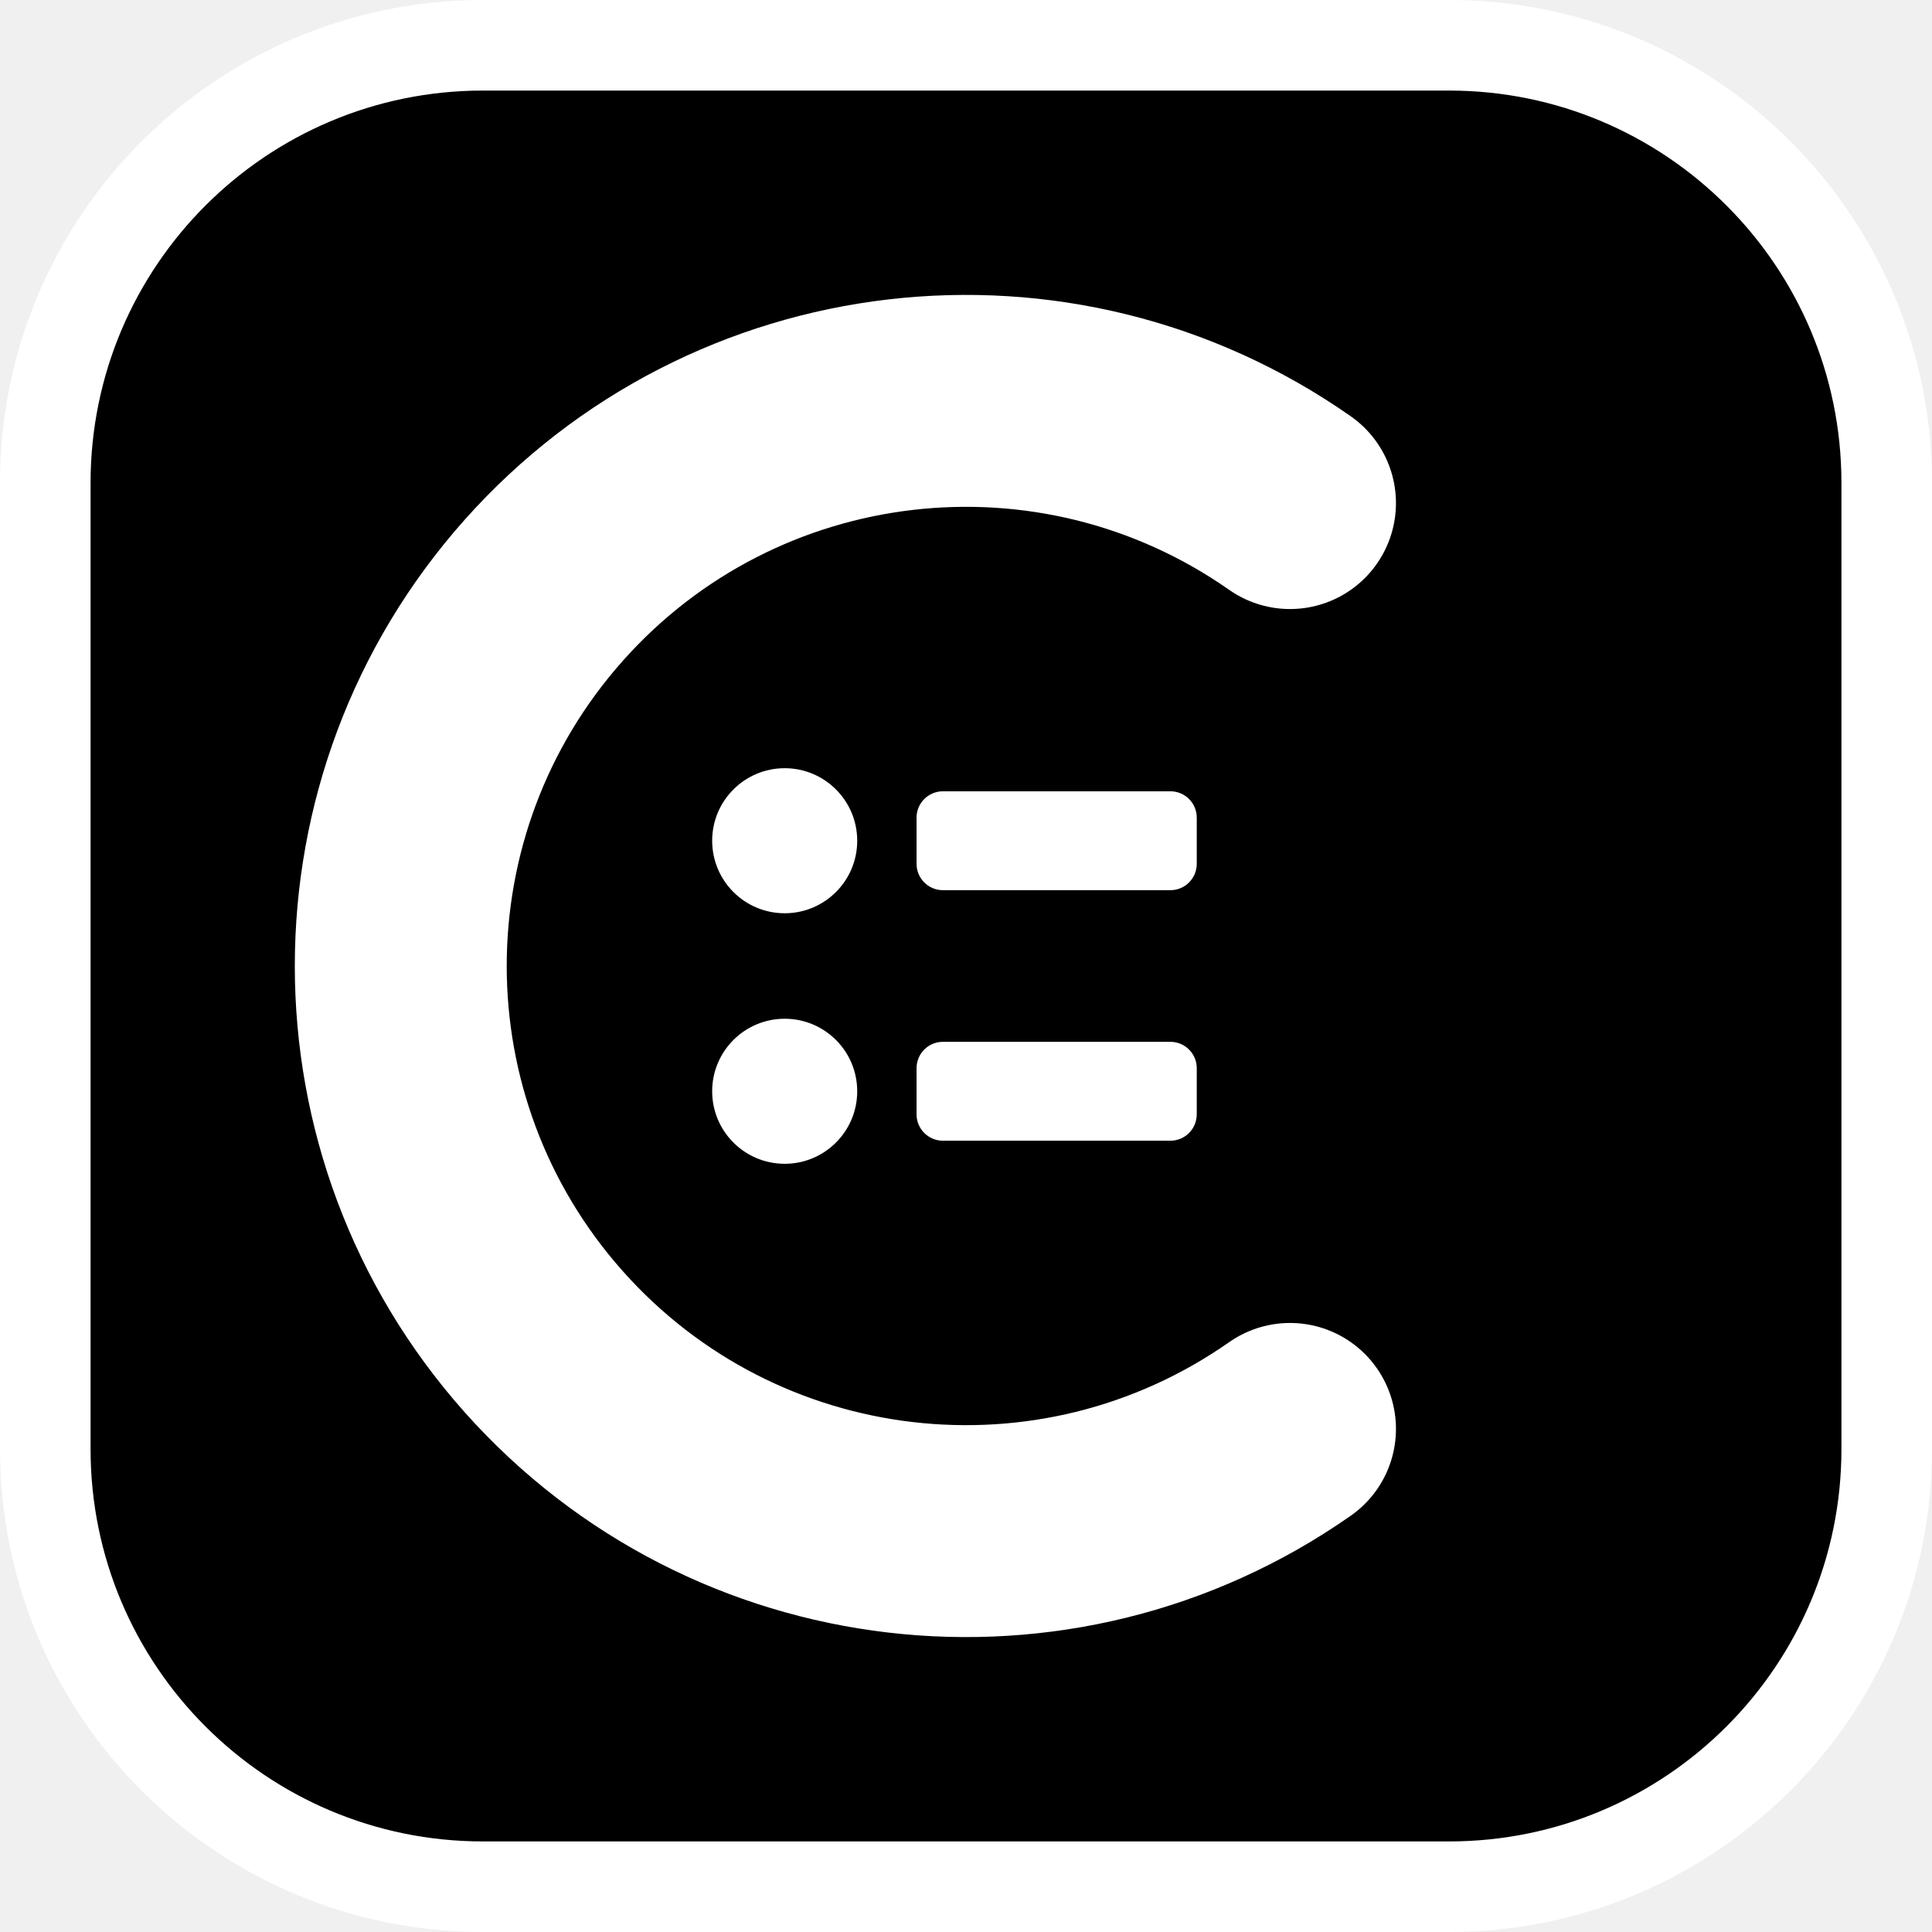
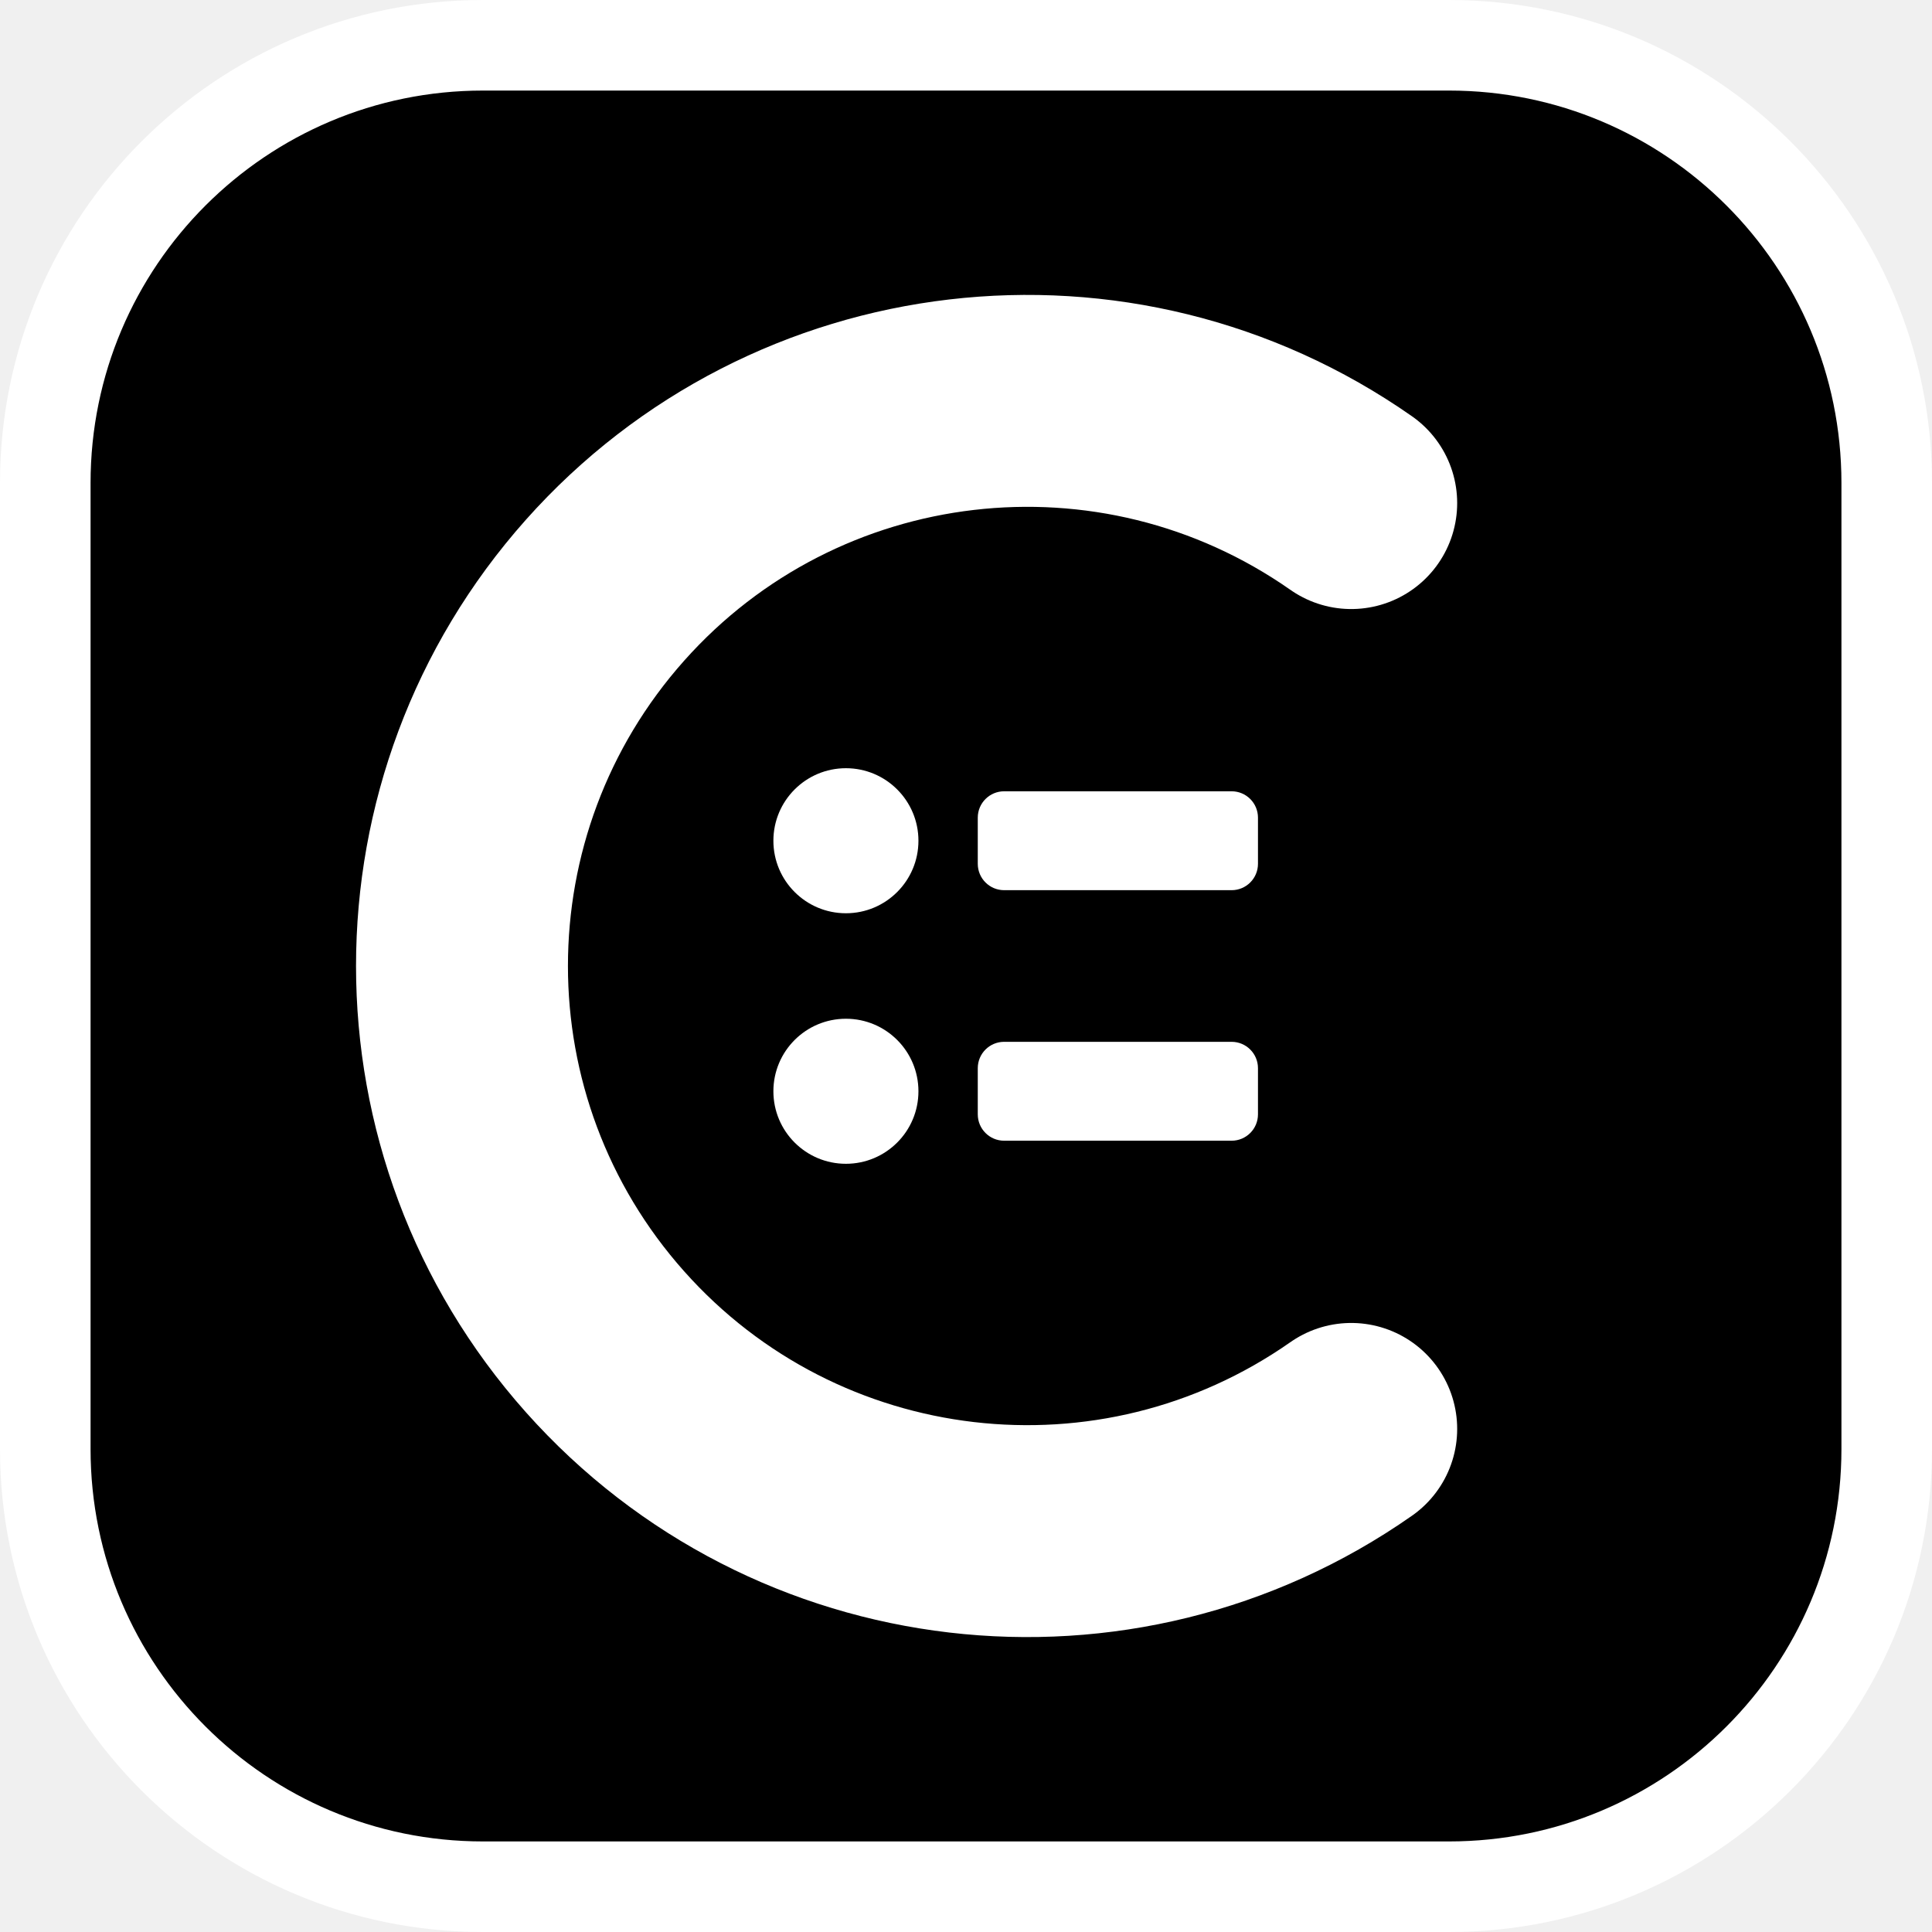
<svg xmlns="http://www.w3.org/2000/svg" viewBox="0 0 32 32">
  <rect x="0.75" y="0.75" width="30.5" height="30.5" rx="7.25" fill="#000000" stroke="#ffffff" stroke-width="1.5" />
  <g transform="translate(16 16) scale(0.78) translate(-16 -16)">
-     <path d="M22.88 6.17 A12 12 0 1 0 22.88 25.83" fill="none" stroke="#ffffff" stroke-width="4.5" stroke-linecap="round" />
-     <circle cx="12.15" cy="13.34" r="1.54" fill="#ffffff" />
-     <circle cx="12.15" cy="18.66" r="1.54" fill="#ffffff" />
-     <rect x="14.95" y="12.29" width="5.95" height="2.1" rx="0.56" fill="#ffffff" />
-     <rect x="14.95" y="17.61" width="5.95" height="2.1" rx="0.56" fill="#ffffff" />
+     <g transform="translate(1.3 0)">
+       <path d="M22.88 6.17 A12 12 0 1 0 22.88 25.83" fill="none" stroke="#ffffff" stroke-width="4.5" stroke-linecap="round" />
+       <circle cx="12.15" cy="13.34" r="1.54" fill="#ffffff" />
+       <circle cx="12.15" cy="18.66" r="1.54" fill="#ffffff" />
+       <rect x="14.95" y="12.29" width="5.95" height="2.1" rx="0.56" fill="#ffffff" />
+       <rect x="14.95" y="17.61" width="5.95" height="2.1" rx="0.56" fill="#ffffff" />
+     </g>
  </g>
</svg>
